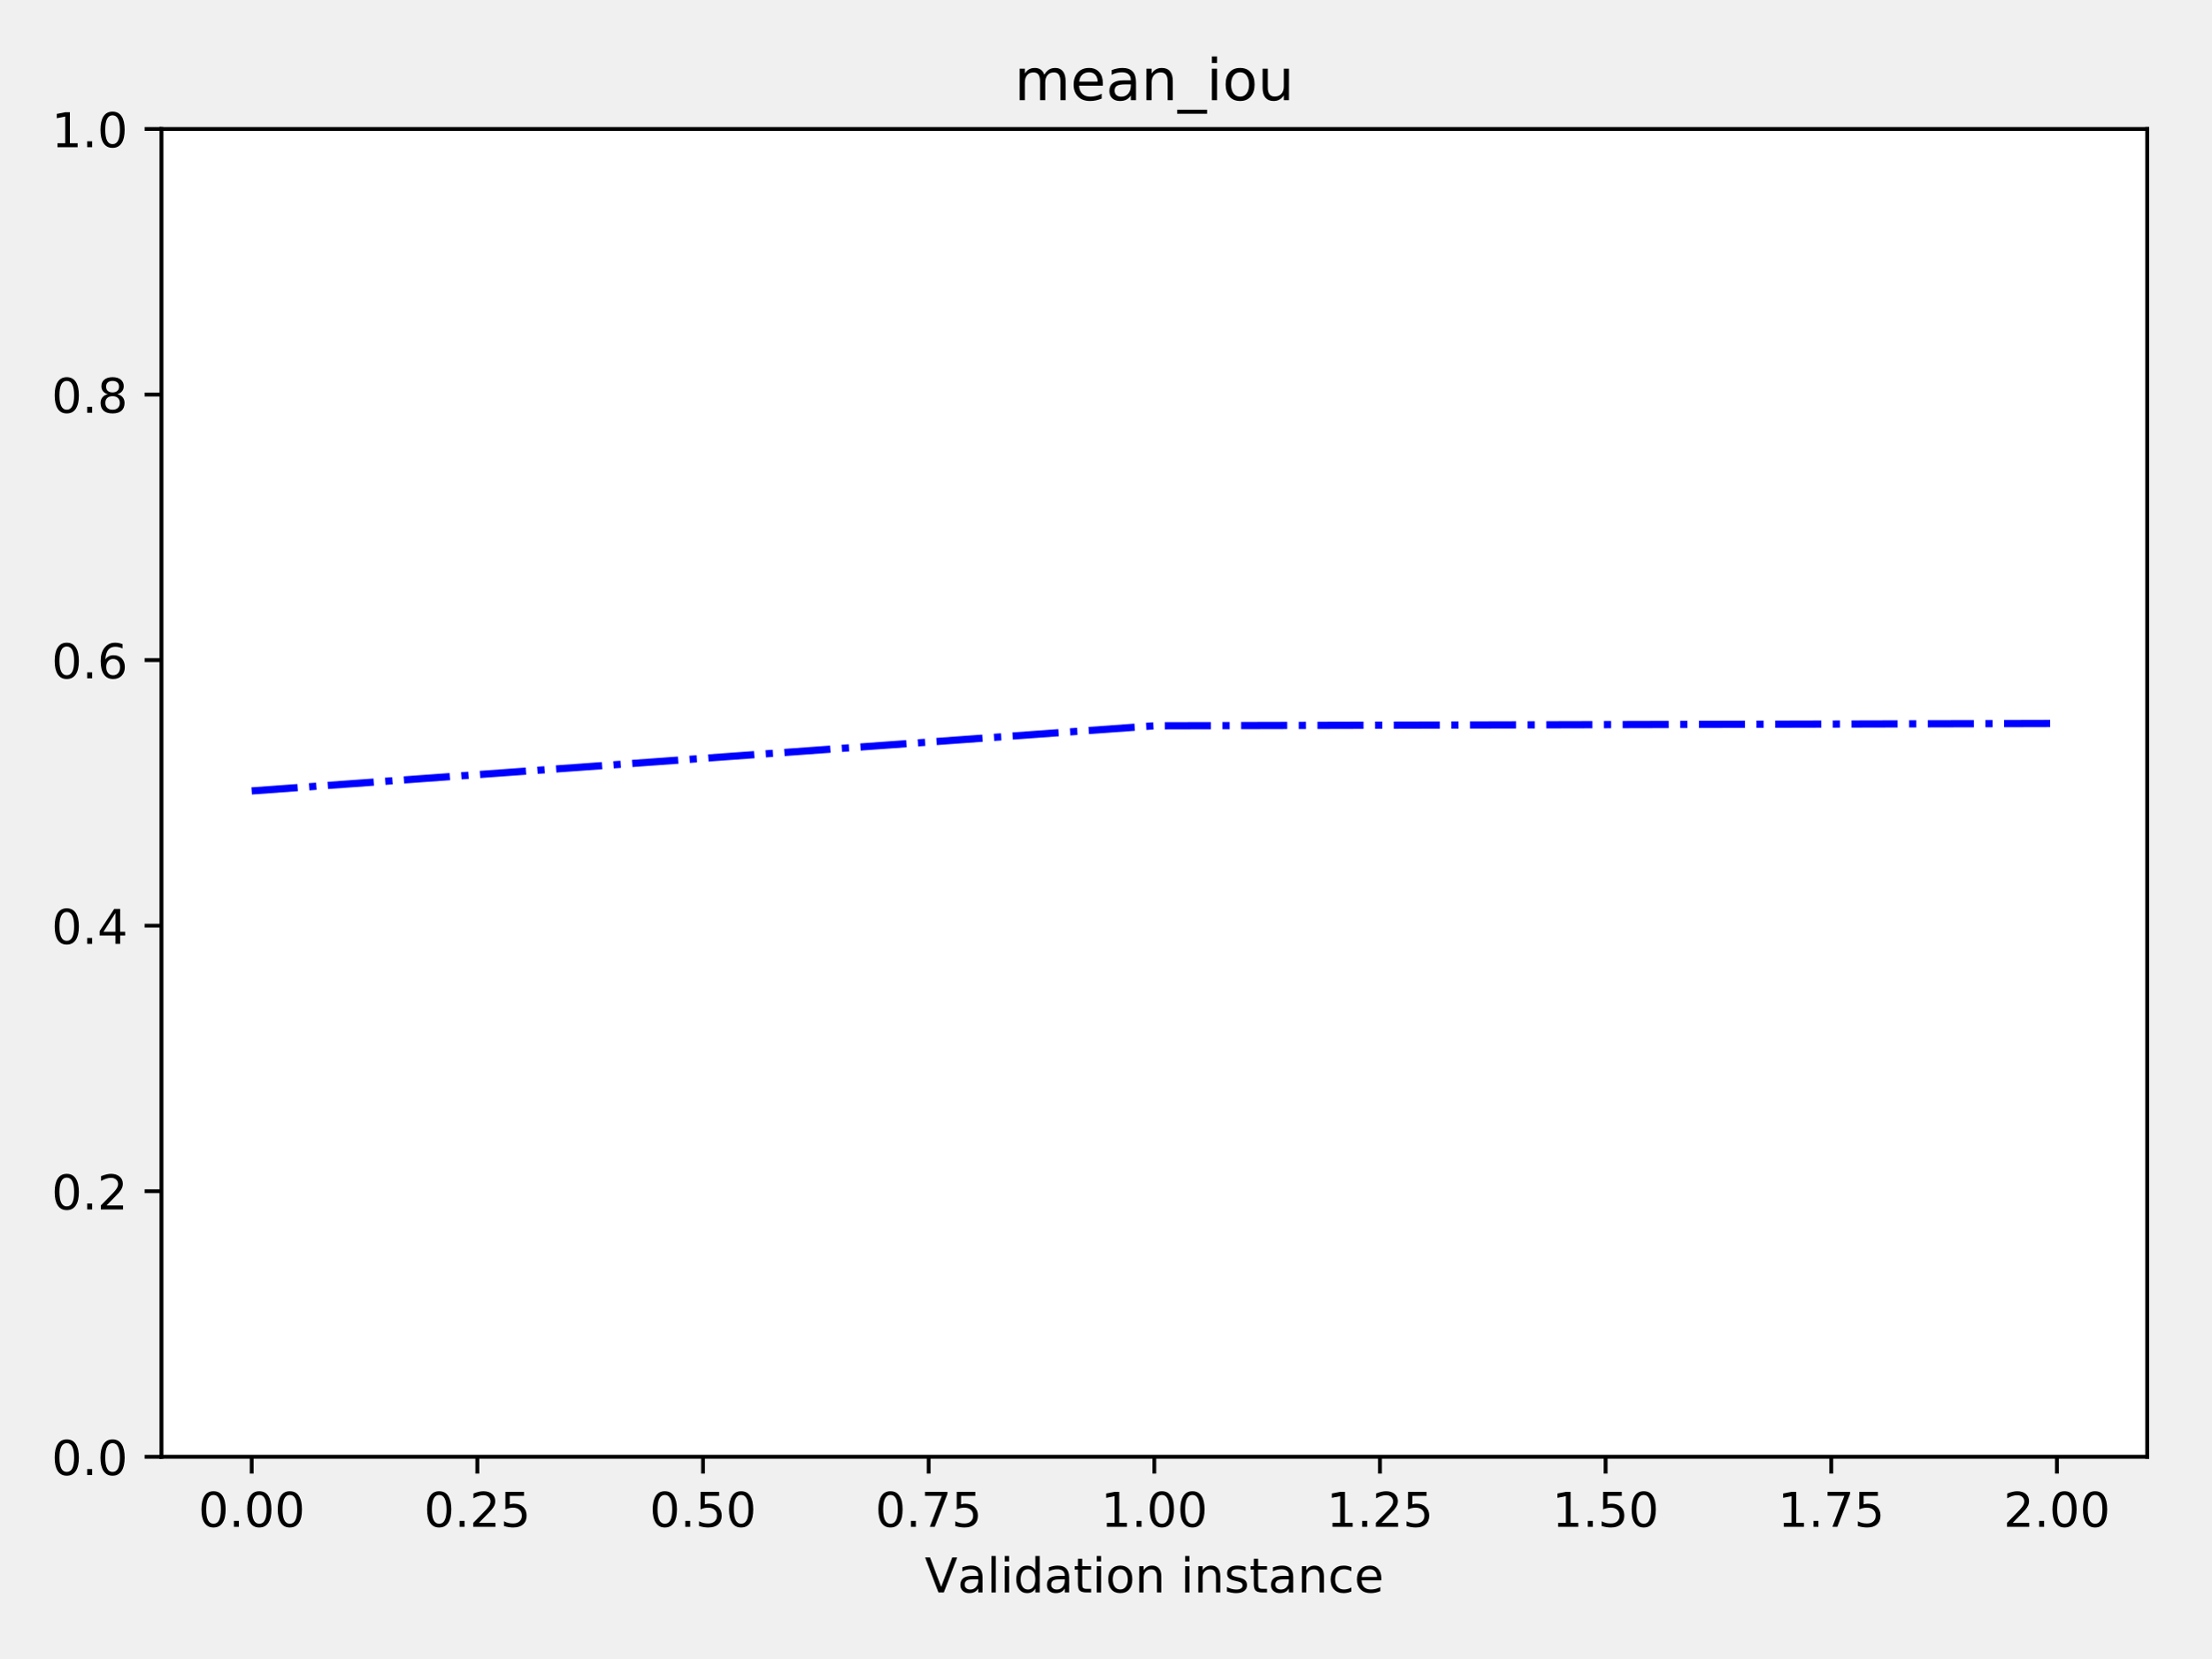
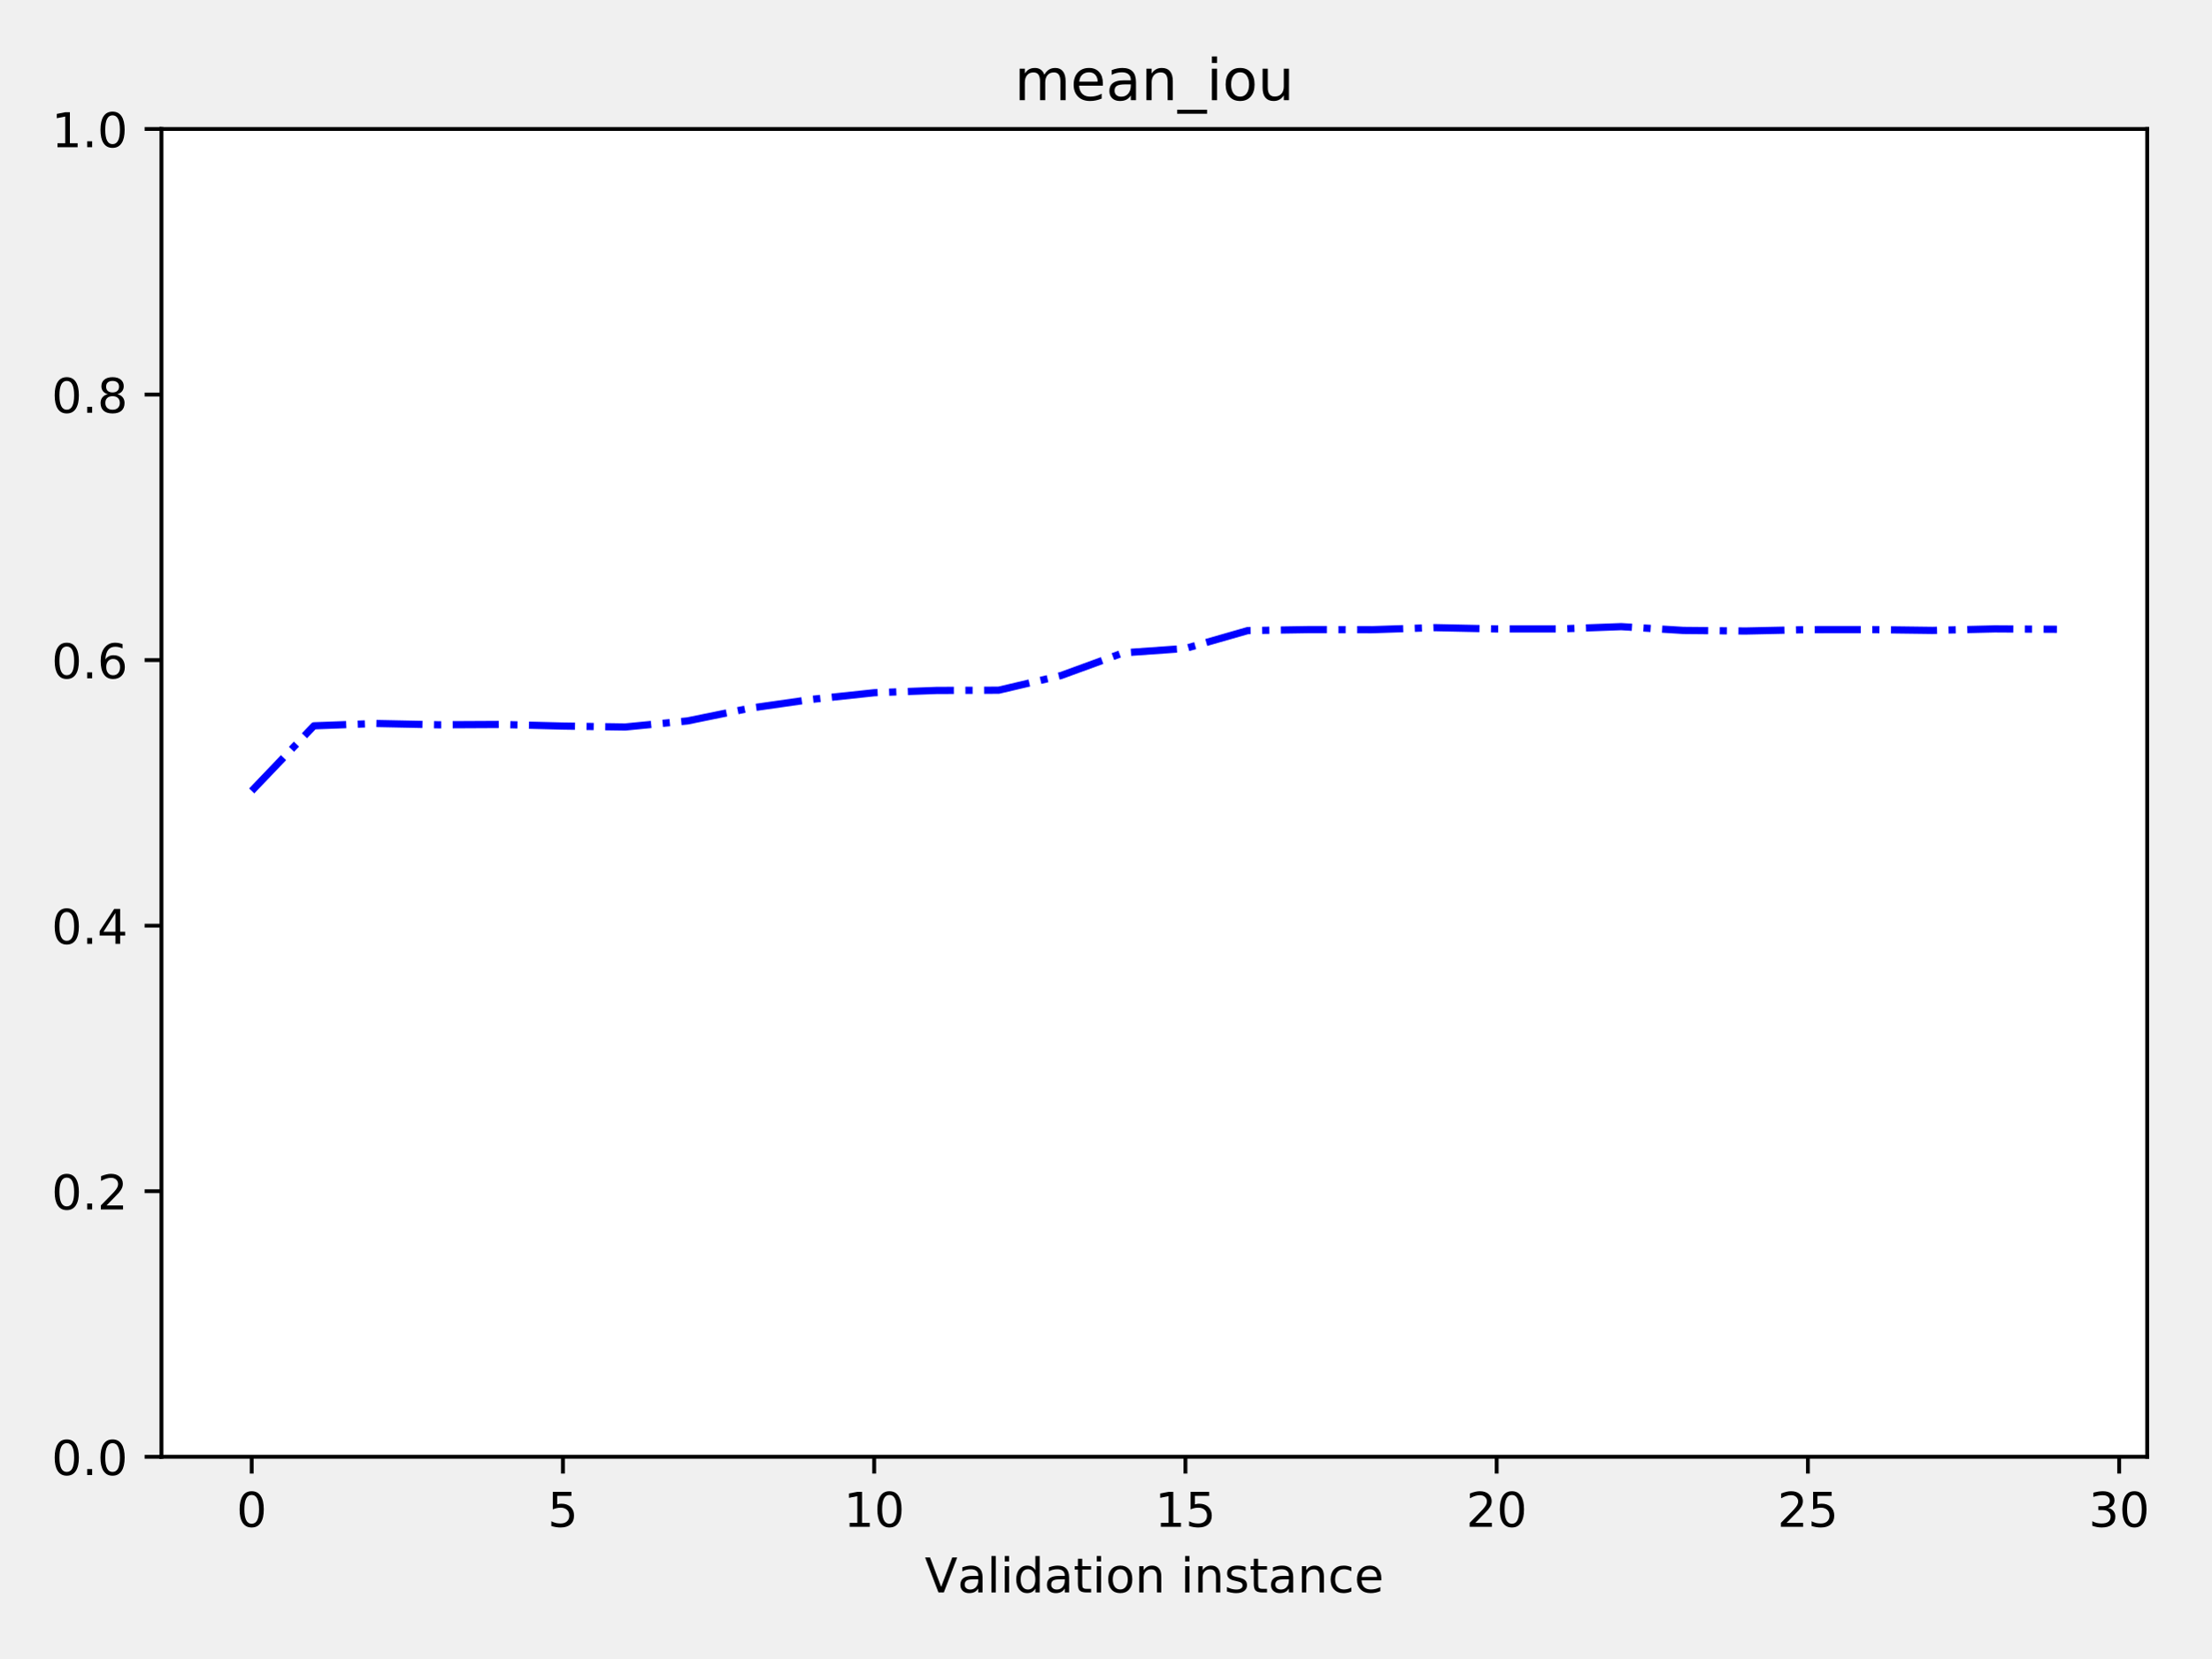
<svg xmlns="http://www.w3.org/2000/svg" xmlns:xlink="http://www.w3.org/1999/xlink" height="345.6pt" version="1.1" viewBox="0 0 460.8 345.6" width="460.8pt">
  <defs>
    <style type="text/css">
*{stroke-linecap:butt;stroke-linejoin:round;}
  </style>
  </defs>
  <g id="figure_1">
    <g id="axes_1">
      <g id="patch_1">
        <path d="M 33.64 303.64  L 447.48 303.64  L 447.48 26.88  L 33.64 26.88  z " style="fill:#ffffff;" />
      </g>
      <g id="matplotlib.axis_1">
        <g id="xtick_1">
          <g id="line2d_1">
            <defs>
-               <path d="M 0 0  L 0 3.5  " id="m227dcd8985" style="stroke:#000000;stroke-width:0.8;" />
-             </defs>
-             <g>
-               <use style="stroke:#000000;stroke-width:0.8;" x="52.451" xlink:href="#m227dcd8985" y="303.64" />
+               <path d="M 0 0  L 0 3.5  " id="m4e9971d760" style="stroke:#000000;stroke-width:0.8;" />
+             </defs>
+             <g>
+               <use style="stroke:#000000;stroke-width:0.8;" x="52.451" xlink:href="#m4e9971d760" y="303.64" />
            </g>
          </g>
          <g id="text_1">
            <defs>
              <path d="M 31.781 66.406  Q 24.172 66.406 20.328 58.906  Q 16.5 51.422 16.5 36.375  Q 16.5 21.391 20.328 13.891  Q 24.172 6.391 31.781 6.391  Q 39.453 6.391 43.281 13.891  Q 47.125 21.391 47.125 36.375  Q 47.125 51.422 43.281 58.906  Q 39.453 66.406 31.781 66.406  z M 31.781 74.219  Q 44.047 74.219 50.516 64.516  Q 56.984 54.828 56.984 36.375  Q 56.984 17.969 50.516 8.266  Q 44.047 -1.422 31.781 -1.422  Q 19.531 -1.422 13.062 8.266  Q 6.594 17.969 6.594 36.375  Q 6.594 54.828 13.062 64.516  Q 19.531 74.219 31.781 74.219  z " id="DejaVuSans-30" />
-               <path d="M 10.688 12.406  L 21 12.406  L 21 0  L 10.688 0  z " id="DejaVuSans-2e" />
-             </defs>
-             <g transform="translate(41.3181 318.2384)scale(0.1 -0.1)">
-               <use xlink:href="#DejaVuSans-30" />
-               <use x="63.623" xlink:href="#DejaVuSans-2e" />
-               <use x="95.41" xlink:href="#DejaVuSans-30" />
-               <use x="159.033" xlink:href="#DejaVuSans-30" />
+             </defs>
+             <g transform="translate(49.26966 318.2384)scale(0.1 -0.1)">
+               <use xlink:href="#DejaVuSans-30" />
            </g>
          </g>
        </g>
        <g id="xtick_2">
          <g id="line2d_2">
            <g>
-               <use style="stroke:#000000;stroke-width:0.8;" x="99.478" xlink:href="#m227dcd8985" y="303.64" />
+               <use style="stroke:#000000;stroke-width:0.8;" x="117.316" xlink:href="#m4e9971d760" y="303.64" />
            </g>
          </g>
          <g id="text_2">
            <defs>
-               <path d="M 19.188 8.297  L 53.609 8.297  L 53.609 0  L 7.328 0  L 7.328 8.297  Q 12.938 14.109 22.625 23.891  Q 32.328 33.688 34.812 36.531  Q 39.547 41.844 41.422 45.531  Q 43.312 49.219 43.312 52.781  Q 43.312 58.594 39.234 62.25  Q 35.156 65.922 28.609 65.922  Q 23.969 65.922 18.812 64.312  Q 13.672 62.703 7.812 59.422  L 7.812 69.391  Q 13.766 71.781 18.938 73  Q 24.125 74.219 28.422 74.219  Q 39.75 74.219 46.484 68.547  Q 53.219 62.891 53.219 53.422  Q 53.219 48.922 51.531 44.891  Q 49.859 40.875 45.406 35.406  Q 44.188 33.984 37.641 27.219  Q 31.109 20.453 19.188 8.297  z " id="DejaVuSans-32" />
              <path d="M 10.797 72.906  L 49.516 72.906  L 49.516 64.594  L 19.828 64.594  L 19.828 46.734  Q 21.969 47.469 24.109 47.828  Q 26.266 48.188 28.422 48.188  Q 40.625 48.188 47.75 41.5  Q 54.891 34.812 54.891 23.391  Q 54.891 11.625 47.562 5.094  Q 40.234 -1.422 26.906 -1.422  Q 22.312 -1.422 17.547 -0.641  Q 12.797 0.141 7.719 1.703  L 7.719 11.625  Q 12.109 9.234 16.797 8.062  Q 21.484 6.891 26.703 6.891  Q 35.156 6.891 40.078 11.328  Q 45.016 15.766 45.016 23.391  Q 45.016 31 40.078 35.438  Q 35.156 39.891 26.703 39.891  Q 22.75 39.891 18.812 39.016  Q 14.891 38.141 10.797 36.281  z " id="DejaVuSans-35" />
            </defs>
-             <g transform="translate(88.34537 318.2384)scale(0.1 -0.1)">
-               <use xlink:href="#DejaVuSans-30" />
-               <use x="63.623" xlink:href="#DejaVuSans-2e" />
-               <use x="95.41" xlink:href="#DejaVuSans-32" />
-               <use x="159.033" xlink:href="#DejaVuSans-35" />
+             <g transform="translate(114.1349 318.2384)scale(0.1 -0.1)">
+               <use xlink:href="#DejaVuSans-35" />
            </g>
          </g>
        </g>
        <g id="xtick_3">
          <g id="line2d_3">
            <g>
-               <use style="stroke:#000000;stroke-width:0.8;" x="146.505" xlink:href="#m227dcd8985" y="303.64" />
+               <use style="stroke:#000000;stroke-width:0.8;" x="182.181" xlink:href="#m4e9971d760" y="303.64" />
            </g>
          </g>
          <g id="text_3">
-             <g transform="translate(135.3726 318.2384)scale(0.1 -0.1)">
-               <use xlink:href="#DejaVuSans-30" />
-               <use x="63.623" xlink:href="#DejaVuSans-2e" />
-               <use x="95.41" xlink:href="#DejaVuSans-35" />
-               <use x="159.033" xlink:href="#DejaVuSans-30" />
+             <defs>
+               <path d="M 12.406 8.297  L 28.516 8.297  L 28.516 63.922  L 10.984 60.406  L 10.984 69.391  L 28.422 72.906  L 38.281 72.906  L 38.281 8.297  L 54.391 8.297  L 54.391 0  L 12.406 0  z " id="DejaVuSans-31" />
+             </defs>
+             <g transform="translate(175.8188 318.2384)scale(0.1 -0.1)">
+               <use xlink:href="#DejaVuSans-31" />
+               <use x="63.623" xlink:href="#DejaVuSans-30" />
            </g>
          </g>
        </g>
        <g id="xtick_4">
          <g id="line2d_4">
            <g>
-               <use style="stroke:#000000;stroke-width:0.8;" x="193.533" xlink:href="#m227dcd8985" y="303.64" />
+               <use style="stroke:#000000;stroke-width:0.8;" x="247.047" xlink:href="#m4e9971d760" y="303.64" />
            </g>
          </g>
          <g id="text_4">
-             <defs>
-               <path d="M 8.203 72.906  L 55.078 72.906  L 55.078 68.703  L 28.609 0  L 18.312 0  L 43.219 64.594  L 8.203 64.594  z " id="DejaVuSans-37" />
-             </defs>
-             <g transform="translate(182.3999 318.2384)scale(0.1 -0.1)">
-               <use xlink:href="#DejaVuSans-30" />
-               <use x="63.623" xlink:href="#DejaVuSans-2e" />
-               <use x="95.41" xlink:href="#DejaVuSans-37" />
-               <use x="159.033" xlink:href="#DejaVuSans-35" />
+             <g transform="translate(240.684 318.2384)scale(0.1 -0.1)">
+               <use xlink:href="#DejaVuSans-31" />
+               <use x="63.623" xlink:href="#DejaVuSans-35" />
            </g>
          </g>
        </g>
        <g id="xtick_5">
          <g id="line2d_5">
            <g>
-               <use style="stroke:#000000;stroke-width:0.8;" x="240.56" xlink:href="#m227dcd8985" y="303.64" />
+               <use style="stroke:#000000;stroke-width:0.8;" x="311.912" xlink:href="#m4e9971d760" y="303.64" />
            </g>
          </g>
          <g id="text_5">
            <defs>
-               <path d="M 12.406 8.297  L 28.516 8.297  L 28.516 63.922  L 10.984 60.406  L 10.984 69.391  L 28.422 72.906  L 38.281 72.906  L 38.281 8.297  L 54.391 8.297  L 54.391 0  L 12.406 0  z " id="DejaVuSans-31" />
-             </defs>
-             <g transform="translate(229.4272 318.2384)scale(0.1 -0.1)">
-               <use xlink:href="#DejaVuSans-31" />
-               <use x="63.623" xlink:href="#DejaVuSans-2e" />
-               <use x="95.41" xlink:href="#DejaVuSans-30" />
-               <use x="159.033" xlink:href="#DejaVuSans-30" />
+               <path d="M 19.188 8.297  L 53.609 8.297  L 53.609 0  L 7.328 0  L 7.328 8.297  Q 12.938 14.109 22.625 23.891  Q 32.328 33.688 34.812 36.531  Q 39.547 41.844 41.422 45.531  Q 43.312 49.219 43.312 52.781  Q 43.312 58.594 39.234 62.25  Q 35.156 65.922 28.609 65.922  Q 23.969 65.922 18.812 64.312  Q 13.672 62.703 7.812 59.422  L 7.812 69.391  Q 13.766 71.781 18.938 73  Q 24.125 74.219 28.422 74.219  Q 39.75 74.219 46.484 68.547  Q 53.219 62.891 53.219 53.422  Q 53.219 48.922 51.531 44.891  Q 49.859 40.875 45.406 35.406  Q 44.188 33.984 37.641 27.219  Q 31.109 20.453 19.188 8.297  z " id="DejaVuSans-32" />
+             </defs>
+             <g transform="translate(305.5492 318.2384)scale(0.1 -0.1)">
+               <use xlink:href="#DejaVuSans-32" />
+               <use x="63.623" xlink:href="#DejaVuSans-30" />
            </g>
          </g>
        </g>
        <g id="xtick_6">
          <g id="line2d_6">
            <g>
-               <use style="stroke:#000000;stroke-width:0.8;" x="287.587" xlink:href="#m227dcd8985" y="303.64" />
+               <use style="stroke:#000000;stroke-width:0.8;" x="376.777" xlink:href="#m4e9971d760" y="303.64" />
            </g>
          </g>
          <g id="text_6">
-             <g transform="translate(276.4545 318.2384)scale(0.1 -0.1)">
-               <use xlink:href="#DejaVuSans-31" />
-               <use x="63.623" xlink:href="#DejaVuSans-2e" />
-               <use x="95.41" xlink:href="#DejaVuSans-32" />
-               <use x="159.033" xlink:href="#DejaVuSans-35" />
+             <g transform="translate(370.4144 318.2384)scale(0.1 -0.1)">
+               <use xlink:href="#DejaVuSans-32" />
+               <use x="63.623" xlink:href="#DejaVuSans-35" />
            </g>
          </g>
        </g>
        <g id="xtick_7">
          <g id="line2d_7">
            <g>
-               <use style="stroke:#000000;stroke-width:0.8;" x="334.615" xlink:href="#m227dcd8985" y="303.64" />
+               <use style="stroke:#000000;stroke-width:0.8;" x="441.642" xlink:href="#m4e9971d760" y="303.64" />
            </g>
          </g>
          <g id="text_7">
-             <g transform="translate(323.4817 318.2384)scale(0.1 -0.1)">
-               <use xlink:href="#DejaVuSans-31" />
-               <use x="63.623" xlink:href="#DejaVuSans-2e" />
-               <use x="95.41" xlink:href="#DejaVuSans-35" />
-               <use x="159.033" xlink:href="#DejaVuSans-30" />
-             </g>
-           </g>
-         </g>
-         <g id="xtick_8">
-           <g id="line2d_8">
-             <g>
-               <use style="stroke:#000000;stroke-width:0.8;" x="381.642" xlink:href="#m227dcd8985" y="303.64" />
-             </g>
-           </g>
-           <g id="text_8">
-             <g transform="translate(370.509 318.2384)scale(0.1 -0.1)">
-               <use xlink:href="#DejaVuSans-31" />
-               <use x="63.623" xlink:href="#DejaVuSans-2e" />
-               <use x="95.41" xlink:href="#DejaVuSans-37" />
-               <use x="159.033" xlink:href="#DejaVuSans-35" />
-             </g>
-           </g>
-         </g>
-         <g id="xtick_9">
-           <g id="line2d_9">
-             <g>
-               <use style="stroke:#000000;stroke-width:0.8;" x="428.669" xlink:href="#m227dcd8985" y="303.64" />
-             </g>
-           </g>
-           <g id="text_9">
-             <g transform="translate(417.5363 318.2384)scale(0.1 -0.1)">
-               <use xlink:href="#DejaVuSans-32" />
-               <use x="63.623" xlink:href="#DejaVuSans-2e" />
-               <use x="95.41" xlink:href="#DejaVuSans-30" />
-               <use x="159.033" xlink:href="#DejaVuSans-30" />
-             </g>
-           </g>
-         </g>
-         <g id="text_10">
+             <defs>
+               <path d="M 40.578 39.312  Q 47.656 37.797 51.625 33  Q 55.609 28.219 55.609 21.188  Q 55.609 10.406 48.188 4.484  Q 40.766 -1.422 27.094 -1.422  Q 22.516 -1.422 17.656 -0.516  Q 12.797 0.391 7.625 2.203  L 7.625 11.719  Q 11.719 9.328 16.594 8.109  Q 21.484 6.891 26.812 6.891  Q 36.078 6.891 40.938 10.547  Q 45.797 14.203 45.797 21.188  Q 45.797 27.641 41.281 31.266  Q 36.766 34.906 28.719 34.906  L 20.219 34.906  L 20.219 43.016  L 29.109 43.016  Q 36.375 43.016 40.234 45.922  Q 44.094 48.828 44.094 54.297  Q 44.094 59.906 40.109 62.906  Q 36.141 65.922 28.719 65.922  Q 24.656 65.922 20.016 65.031  Q 15.375 64.156 9.812 62.312  L 9.812 71.094  Q 15.438 72.656 20.344 73.438  Q 25.25 74.219 29.594 74.219  Q 40.828 74.219 47.359 69.109  Q 53.906 64.016 53.906 55.328  Q 53.906 49.266 50.438 45.094  Q 46.969 40.922 40.578 39.312  z " id="DejaVuSans-33" />
+             </defs>
+             <g transform="translate(435.2796 318.2384)scale(0.1 -0.1)">
+               <use xlink:href="#DejaVuSans-33" />
+               <use x="63.623" xlink:href="#DejaVuSans-30" />
+             </g>
+           </g>
+         </g>
+         <g id="text_8">
          <defs>
            <path d="M 28.609 0  L 0.781 72.906  L 11.078 72.906  L 34.188 11.531  L 57.328 72.906  L 67.578 72.906  L 39.797 0  z " id="DejaVuSans-56" />
            <path d="M 34.281 27.484  Q 23.391 27.484 19.188 25  Q 14.984 22.516 14.984 16.5  Q 14.984 11.719 18.141 8.906  Q 21.297 6.109 26.703 6.109  Q 34.188 6.109 38.703 11.406  Q 43.219 16.703 43.219 25.484  L 43.219 27.484  z M 52.203 31.203  L 52.203 0  L 43.219 0  L 43.219 8.297  Q 40.141 3.328 35.547 0.953  Q 30.953 -1.422 24.312 -1.422  Q 15.922 -1.422 10.953 3.297  Q 6 8.016 6 15.922  Q 6 25.141 12.172 29.828  Q 18.359 34.516 30.609 34.516  L 43.219 34.516  L 43.219 35.406  Q 43.219 41.609 39.141 45  Q 35.062 48.391 27.688 48.391  Q 23 48.391 18.547 47.266  Q 14.109 46.141 10.016 43.891  L 10.016 52.203  Q 14.938 54.109 19.578 55.047  Q 24.219 56 28.609 56  Q 40.484 56 46.344 49.844  Q 52.203 43.703 52.203 31.203  z " id="DejaVuSans-61" />
            <path d="M 9.422 75.984  L 18.406 75.984  L 18.406 0  L 9.422 0  z " id="DejaVuSans-6c" />
            <path d="M 9.422 54.688  L 18.406 54.688  L 18.406 0  L 9.422 0  z M 9.422 75.984  L 18.406 75.984  L 18.406 64.594  L 9.422 64.594  z " id="DejaVuSans-69" />
            <path d="M 45.406 46.391  L 45.406 75.984  L 54.391 75.984  L 54.391 0  L 45.406 0  L 45.406 8.203  Q 42.578 3.328 38.25 0.953  Q 33.938 -1.422 27.875 -1.422  Q 17.969 -1.422 11.734 6.484  Q 5.516 14.406 5.516 27.297  Q 5.516 40.188 11.734 48.094  Q 17.969 56 27.875 56  Q 33.938 56 38.25 53.625  Q 42.578 51.266 45.406 46.391  z M 14.797 27.297  Q 14.797 17.391 18.875 11.75  Q 22.953 6.109 30.078 6.109  Q 37.203 6.109 41.297 11.75  Q 45.406 17.391 45.406 27.297  Q 45.406 37.203 41.297 42.844  Q 37.203 48.484 30.078 48.484  Q 22.953 48.484 18.875 42.844  Q 14.797 37.203 14.797 27.297  z " id="DejaVuSans-64" />
            <path d="M 18.312 70.219  L 18.312 54.688  L 36.812 54.688  L 36.812 47.703  L 18.312 47.703  L 18.312 18.016  Q 18.312 11.328 20.141 9.422  Q 21.969 7.516 27.594 7.516  L 36.812 7.516  L 36.812 0  L 27.594 0  Q 17.188 0 13.234 3.875  Q 9.281 7.766 9.281 18.016  L 9.281 47.703  L 2.688 47.703  L 2.688 54.688  L 9.281 54.688  L 9.281 70.219  z " id="DejaVuSans-74" />
            <path d="M 30.609 48.391  Q 23.391 48.391 19.188 42.75  Q 14.984 37.109 14.984 27.297  Q 14.984 17.484 19.156 11.844  Q 23.344 6.203 30.609 6.203  Q 37.797 6.203 41.984 11.859  Q 46.188 17.531 46.188 27.297  Q 46.188 37.016 41.984 42.703  Q 37.797 48.391 30.609 48.391  z M 30.609 56  Q 42.328 56 49.016 48.375  Q 55.719 40.766 55.719 27.297  Q 55.719 13.875 49.016 6.219  Q 42.328 -1.422 30.609 -1.422  Q 18.844 -1.422 12.172 6.219  Q 5.516 13.875 5.516 27.297  Q 5.516 40.766 12.172 48.375  Q 18.844 56 30.609 56  z " id="DejaVuSans-6f" />
            <path d="M 54.891 33.016  L 54.891 0  L 45.906 0  L 45.906 32.719  Q 45.906 40.484 42.875 44.328  Q 39.844 48.188 33.797 48.188  Q 26.516 48.188 22.312 43.547  Q 18.109 38.922 18.109 30.906  L 18.109 0  L 9.078 0  L 9.078 54.688  L 18.109 54.688  L 18.109 46.188  Q 21.344 51.125 25.703 53.562  Q 30.078 56 35.797 56  Q 45.219 56 50.047 50.172  Q 54.891 44.344 54.891 33.016  z " id="DejaVuSans-6e" />
            <path id="DejaVuSans-20" />
            <path d="M 44.281 53.078  L 44.281 44.578  Q 40.484 46.531 36.375 47.5  Q 32.281 48.484 27.875 48.484  Q 21.188 48.484 17.844 46.438  Q 14.5 44.391 14.5 40.281  Q 14.5 37.156 16.891 35.375  Q 19.281 33.594 26.516 31.984  L 29.594 31.297  Q 39.156 29.25 43.188 25.516  Q 47.219 21.781 47.219 15.094  Q 47.219 7.469 41.188 3.016  Q 35.156 -1.422 24.609 -1.422  Q 20.219 -1.422 15.453 -0.562  Q 10.688 0.297 5.422 2  L 5.422 11.281  Q 10.406 8.688 15.234 7.391  Q 20.062 6.109 24.812 6.109  Q 31.156 6.109 34.562 8.281  Q 37.984 10.453 37.984 14.406  Q 37.984 18.062 35.516 20.016  Q 33.062 21.969 24.703 23.781  L 21.578 24.516  Q 13.234 26.266 9.516 29.906  Q 5.812 33.547 5.812 39.891  Q 5.812 47.609 11.281 51.797  Q 16.75 56 26.812 56  Q 31.781 56 36.172 55.266  Q 40.578 54.547 44.281 53.078  z " id="DejaVuSans-73" />
            <path d="M 48.781 52.594  L 48.781 44.188  Q 44.969 46.297 41.141 47.344  Q 37.312 48.391 33.406 48.391  Q 24.656 48.391 19.812 42.844  Q 14.984 37.312 14.984 27.297  Q 14.984 17.281 19.812 11.734  Q 24.656 6.203 33.406 6.203  Q 37.312 6.203 41.141 7.25  Q 44.969 8.297 48.781 10.406  L 48.781 2.094  Q 45.016 0.344 40.984 -0.531  Q 36.969 -1.422 32.422 -1.422  Q 20.062 -1.422 12.781 6.344  Q 5.516 14.109 5.516 27.297  Q 5.516 40.672 12.859 48.328  Q 20.219 56 33.016 56  Q 37.156 56 41.109 55.141  Q 45.062 54.297 48.781 52.594  z " id="DejaVuSans-63" />
            <path d="M 56.203 29.594  L 56.203 25.203  L 14.891 25.203  Q 15.484 15.922 20.484 11.062  Q 25.484 6.203 34.422 6.203  Q 39.594 6.203 44.453 7.469  Q 49.312 8.734 54.109 11.281  L 54.109 2.781  Q 49.266 0.734 44.188 -0.344  Q 39.109 -1.422 33.891 -1.422  Q 20.797 -1.422 13.156 6.188  Q 5.516 13.812 5.516 26.812  Q 5.516 40.234 12.766 48.109  Q 20.016 56 32.328 56  Q 43.359 56 49.781 48.891  Q 56.203 41.797 56.203 29.594  z M 47.219 32.234  Q 47.125 39.594 43.094 43.984  Q 39.062 48.391 32.422 48.391  Q 24.906 48.391 20.391 44.141  Q 15.875 39.891 15.188 32.172  z " id="DejaVuSans-65" />
          </defs>
          <g transform="translate(192.717 331.9166)scale(0.1 -0.1)">
            <use xlink:href="#DejaVuSans-56" />
            <use x="68.299" xlink:href="#DejaVuSans-61" />
            <use x="129.578" xlink:href="#DejaVuSans-6c" />
            <use x="157.361" xlink:href="#DejaVuSans-69" />
            <use x="185.145" xlink:href="#DejaVuSans-64" />
            <use x="248.621" xlink:href="#DejaVuSans-61" />
            <use x="309.9" xlink:href="#DejaVuSans-74" />
            <use x="349.109" xlink:href="#DejaVuSans-69" />
            <use x="376.893" xlink:href="#DejaVuSans-6f" />
            <use x="438.074" xlink:href="#DejaVuSans-6e" />
            <use x="501.453" xlink:href="#DejaVuSans-20" />
            <use x="533.24" xlink:href="#DejaVuSans-69" />
            <use x="561.023" xlink:href="#DejaVuSans-6e" />
            <use x="624.402" xlink:href="#DejaVuSans-73" />
            <use x="676.502" xlink:href="#DejaVuSans-74" />
            <use x="715.711" xlink:href="#DejaVuSans-61" />
            <use x="776.99" xlink:href="#DejaVuSans-6e" />
            <use x="840.369" xlink:href="#DejaVuSans-63" />
            <use x="895.35" xlink:href="#DejaVuSans-65" />
          </g>
        </g>
      </g>
      <g id="matplotlib.axis_2">
        <g id="ytick_1">
+           <g id="line2d_8">
+             <defs>
+               <path d="M 0 0  L -3.5 0  " id="m48f8d063b4" style="stroke:#000000;stroke-width:0.8;" />
+             </defs>
+             <g>
+               <use style="stroke:#000000;stroke-width:0.8;" x="33.64" xlink:href="#m48f8d063b4" y="303.64" />
+             </g>
+           </g>
+           <g id="text_9">
+             <defs>
+               <path d="M 10.688 12.406  L 21 12.406  L 21 0  L 10.688 0  z " id="DejaVuSans-2e" />
+             </defs>
+             <g transform="translate(10.73687 307.4392)scale(0.1 -0.1)">
+               <use xlink:href="#DejaVuSans-30" />
+               <use x="63.623" xlink:href="#DejaVuSans-2e" />
+               <use x="95.41" xlink:href="#DejaVuSans-30" />
+             </g>
+           </g>
+         </g>
+         <g id="ytick_2">
+           <g id="line2d_9">
+             <g>
+               <use style="stroke:#000000;stroke-width:0.8;" x="33.64" xlink:href="#m48f8d063b4" y="248.288" />
+             </g>
+           </g>
+           <g id="text_10">
+             <g transform="translate(10.73687 252.0872)scale(0.1 -0.1)">
+               <use xlink:href="#DejaVuSans-30" />
+               <use x="63.623" xlink:href="#DejaVuSans-2e" />
+               <use x="95.41" xlink:href="#DejaVuSans-32" />
+             </g>
+           </g>
+         </g>
+         <g id="ytick_3">
          <g id="line2d_10">
-             <defs>
-               <path d="M 0 0  L -3.5 0  " id="m95f79e4bca" style="stroke:#000000;stroke-width:0.8;" />
-             </defs>
-             <g>
-               <use style="stroke:#000000;stroke-width:0.8;" x="33.64" xlink:href="#m95f79e4bca" y="303.64" />
+             <g>
+               <use style="stroke:#000000;stroke-width:0.8;" x="33.64" xlink:href="#m48f8d063b4" y="192.936" />
            </g>
          </g>
          <g id="text_11">
-             <g transform="translate(10.73687 307.4392)scale(0.1 -0.1)">
-               <use xlink:href="#DejaVuSans-30" />
-               <use x="63.623" xlink:href="#DejaVuSans-2e" />
-               <use x="95.41" xlink:href="#DejaVuSans-30" />
-             </g>
-           </g>
-         </g>
-         <g id="ytick_2">
+             <defs>
+               <path d="M 37.797 64.312  L 12.891 25.391  L 37.797 25.391  z M 35.203 72.906  L 47.609 72.906  L 47.609 25.391  L 58.016 25.391  L 58.016 17.188  L 47.609 17.188  L 47.609 0  L 37.797 0  L 37.797 17.188  L 4.891 17.188  L 4.891 26.703  z " id="DejaVuSans-34" />
+             </defs>
+             <g transform="translate(10.73687 196.7352)scale(0.1 -0.1)">
+               <use xlink:href="#DejaVuSans-30" />
+               <use x="63.623" xlink:href="#DejaVuSans-2e" />
+               <use x="95.41" xlink:href="#DejaVuSans-34" />
+             </g>
+           </g>
+         </g>
+         <g id="ytick_4">
          <g id="line2d_11">
            <g>
-               <use style="stroke:#000000;stroke-width:0.8;" x="33.64" xlink:href="#m95f79e4bca" y="248.288" />
+               <use style="stroke:#000000;stroke-width:0.8;" x="33.64" xlink:href="#m48f8d063b4" y="137.584" />
            </g>
          </g>
          <g id="text_12">
-             <g transform="translate(10.73687 252.0872)scale(0.1 -0.1)">
-               <use xlink:href="#DejaVuSans-30" />
-               <use x="63.623" xlink:href="#DejaVuSans-2e" />
-               <use x="95.41" xlink:href="#DejaVuSans-32" />
-             </g>
-           </g>
-         </g>
-         <g id="ytick_3">
+             <defs>
+               <path d="M 33.016 40.375  Q 26.375 40.375 22.484 35.828  Q 18.609 31.297 18.609 23.391  Q 18.609 15.531 22.484 10.953  Q 26.375 6.391 33.016 6.391  Q 39.656 6.391 43.531 10.953  Q 47.406 15.531 47.406 23.391  Q 47.406 31.297 43.531 35.828  Q 39.656 40.375 33.016 40.375  z M 52.594 71.297  L 52.594 62.312  Q 48.875 64.062 45.094 64.984  Q 41.312 65.922 37.594 65.922  Q 27.828 65.922 22.672 59.328  Q 17.531 52.734 16.797 39.406  Q 19.672 43.656 24.016 45.922  Q 28.375 48.188 33.594 48.188  Q 44.578 48.188 50.953 41.516  Q 57.328 34.859 57.328 23.391  Q 57.328 12.156 50.688 5.359  Q 44.047 -1.422 33.016 -1.422  Q 20.359 -1.422 13.672 8.266  Q 6.984 17.969 6.984 36.375  Q 6.984 53.656 15.188 63.938  Q 23.391 74.219 37.203 74.219  Q 40.922 74.219 44.703 73.484  Q 48.484 72.75 52.594 71.297  z " id="DejaVuSans-36" />
+             </defs>
+             <g transform="translate(10.73687 141.3832)scale(0.1 -0.1)">
+               <use xlink:href="#DejaVuSans-30" />
+               <use x="63.623" xlink:href="#DejaVuSans-2e" />
+               <use x="95.41" xlink:href="#DejaVuSans-36" />
+             </g>
+           </g>
+         </g>
+         <g id="ytick_5">
          <g id="line2d_12">
            <g>
-               <use style="stroke:#000000;stroke-width:0.8;" x="33.64" xlink:href="#m95f79e4bca" y="192.936" />
+               <use style="stroke:#000000;stroke-width:0.8;" x="33.64" xlink:href="#m48f8d063b4" y="82.232" />
            </g>
          </g>
          <g id="text_13">
            <defs>
-               <path d="M 37.797 64.312  L 12.891 25.391  L 37.797 25.391  z M 35.203 72.906  L 47.609 72.906  L 47.609 25.391  L 58.016 25.391  L 58.016 17.188  L 47.609 17.188  L 47.609 0  L 37.797 0  L 37.797 17.188  L 4.891 17.188  L 4.891 26.703  z " id="DejaVuSans-34" />
-             </defs>
-             <g transform="translate(10.73687 196.7352)scale(0.1 -0.1)">
-               <use xlink:href="#DejaVuSans-30" />
-               <use x="63.623" xlink:href="#DejaVuSans-2e" />
-               <use x="95.41" xlink:href="#DejaVuSans-34" />
-             </g>
-           </g>
-         </g>
-         <g id="ytick_4">
+               <path d="M 31.781 34.625  Q 24.75 34.625 20.719 30.859  Q 16.703 27.094 16.703 20.516  Q 16.703 13.922 20.719 10.156  Q 24.75 6.391 31.781 6.391  Q 38.812 6.391 42.859 10.172  Q 46.922 13.969 46.922 20.516  Q 46.922 27.094 42.891 30.859  Q 38.875 34.625 31.781 34.625  z M 21.922 38.812  Q 15.578 40.375 12.031 44.719  Q 8.5 49.078 8.5 55.328  Q 8.5 64.062 14.719 69.141  Q 20.953 74.219 31.781 74.219  Q 42.672 74.219 48.875 69.141  Q 55.078 64.062 55.078 55.328  Q 55.078 49.078 51.531 44.719  Q 48 40.375 41.703 38.812  Q 48.828 37.156 52.797 32.312  Q 56.781 27.484 56.781 20.516  Q 56.781 9.906 50.312 4.234  Q 43.844 -1.422 31.781 -1.422  Q 19.734 -1.422 13.25 4.234  Q 6.781 9.906 6.781 20.516  Q 6.781 27.484 10.781 32.312  Q 14.797 37.156 21.922 38.812  z M 18.312 54.391  Q 18.312 48.734 21.844 45.562  Q 25.391 42.391 31.781 42.391  Q 38.141 42.391 41.719 45.562  Q 45.312 48.734 45.312 54.391  Q 45.312 60.062 41.719 63.234  Q 38.141 66.406 31.781 66.406  Q 25.391 66.406 21.844 63.234  Q 18.312 60.062 18.312 54.391  z " id="DejaVuSans-38" />
+             </defs>
+             <g transform="translate(10.73687 86.03122)scale(0.1 -0.1)">
+               <use xlink:href="#DejaVuSans-30" />
+               <use x="63.623" xlink:href="#DejaVuSans-2e" />
+               <use x="95.41" xlink:href="#DejaVuSans-38" />
+             </g>
+           </g>
+         </g>
+         <g id="ytick_6">
          <g id="line2d_13">
            <g>
-               <use style="stroke:#000000;stroke-width:0.8;" x="33.64" xlink:href="#m95f79e4bca" y="137.584" />
+               <use style="stroke:#000000;stroke-width:0.8;" x="33.64" xlink:href="#m48f8d063b4" y="26.88" />
            </g>
          </g>
          <g id="text_14">
-             <defs>
-               <path d="M 33.016 40.375  Q 26.375 40.375 22.484 35.828  Q 18.609 31.297 18.609 23.391  Q 18.609 15.531 22.484 10.953  Q 26.375 6.391 33.016 6.391  Q 39.656 6.391 43.531 10.953  Q 47.406 15.531 47.406 23.391  Q 47.406 31.297 43.531 35.828  Q 39.656 40.375 33.016 40.375  z M 52.594 71.297  L 52.594 62.312  Q 48.875 64.062 45.094 64.984  Q 41.312 65.922 37.594 65.922  Q 27.828 65.922 22.672 59.328  Q 17.531 52.734 16.797 39.406  Q 19.672 43.656 24.016 45.922  Q 28.375 48.188 33.594 48.188  Q 44.578 48.188 50.953 41.516  Q 57.328 34.859 57.328 23.391  Q 57.328 12.156 50.688 5.359  Q 44.047 -1.422 33.016 -1.422  Q 20.359 -1.422 13.672 8.266  Q 6.984 17.969 6.984 36.375  Q 6.984 53.656 15.188 63.938  Q 23.391 74.219 37.203 74.219  Q 40.922 74.219 44.703 73.484  Q 48.484 72.75 52.594 71.297  z " id="DejaVuSans-36" />
-             </defs>
-             <g transform="translate(10.73687 141.3832)scale(0.1 -0.1)">
-               <use xlink:href="#DejaVuSans-30" />
-               <use x="63.623" xlink:href="#DejaVuSans-2e" />
-               <use x="95.41" xlink:href="#DejaVuSans-36" />
-             </g>
-           </g>
-         </g>
-         <g id="ytick_5">
-           <g id="line2d_14">
-             <g>
-               <use style="stroke:#000000;stroke-width:0.8;" x="33.64" xlink:href="#m95f79e4bca" y="82.232" />
-             </g>
-           </g>
-           <g id="text_15">
-             <defs>
-               <path d="M 31.781 34.625  Q 24.75 34.625 20.719 30.859  Q 16.703 27.094 16.703 20.516  Q 16.703 13.922 20.719 10.156  Q 24.75 6.391 31.781 6.391  Q 38.812 6.391 42.859 10.172  Q 46.922 13.969 46.922 20.516  Q 46.922 27.094 42.891 30.859  Q 38.875 34.625 31.781 34.625  z M 21.922 38.812  Q 15.578 40.375 12.031 44.719  Q 8.5 49.078 8.5 55.328  Q 8.5 64.062 14.719 69.141  Q 20.953 74.219 31.781 74.219  Q 42.672 74.219 48.875 69.141  Q 55.078 64.062 55.078 55.328  Q 55.078 49.078 51.531 44.719  Q 48 40.375 41.703 38.812  Q 48.828 37.156 52.797 32.312  Q 56.781 27.484 56.781 20.516  Q 56.781 9.906 50.312 4.234  Q 43.844 -1.422 31.781 -1.422  Q 19.734 -1.422 13.25 4.234  Q 6.781 9.906 6.781 20.516  Q 6.781 27.484 10.781 32.312  Q 14.797 37.156 21.922 38.812  z M 18.312 54.391  Q 18.312 48.734 21.844 45.562  Q 25.391 42.391 31.781 42.391  Q 38.141 42.391 41.719 45.562  Q 45.312 48.734 45.312 54.391  Q 45.312 60.062 41.719 63.234  Q 38.141 66.406 31.781 66.406  Q 25.391 66.406 21.844 63.234  Q 18.312 60.062 18.312 54.391  z " id="DejaVuSans-38" />
-             </defs>
-             <g transform="translate(10.73687 86.03122)scale(0.1 -0.1)">
-               <use xlink:href="#DejaVuSans-30" />
-               <use x="63.623" xlink:href="#DejaVuSans-2e" />
-               <use x="95.41" xlink:href="#DejaVuSans-38" />
-             </g>
-           </g>
-         </g>
-         <g id="ytick_6">
-           <g id="line2d_15">
-             <g>
-               <use style="stroke:#000000;stroke-width:0.8;" x="33.64" xlink:href="#m95f79e4bca" y="26.88" />
-             </g>
-           </g>
-           <g id="text_16">
            <g transform="translate(10.73687 30.67922)scale(0.1 -0.1)">
              <use xlink:href="#DejaVuSans-31" />
              <use x="63.623" xlink:href="#DejaVuSans-2e" />
              <use x="95.41" xlink:href="#DejaVuSans-30" />
            </g>
          </g>
        </g>
      </g>
-       <g id="line2d_16">
-         <path clip-path="url(#p90d4d4d246)" d="M 52.451 164.852  L 240.56 151.278  L 428.669 150.798  " style="fill:none;stroke:#0000ff;stroke-dasharray:9.6,2.4,1.5,2.4;stroke-dashoffset:0;stroke-width:1.5;" />
+       <g id="line2d_14">
+         <path clip-path="url(#p98b1d054a2)" d="M 52.451 164.852  L 65.424 151.278  L 78.397 150.798  L 91.37 151.067  L 104.343 150.998  L 117.316 151.332  L 130.289 151.526  L 143.262 150.263  L 156.235 147.617  L 169.208 145.763  L 182.181 144.386  L 195.154 143.908  L 208.127 143.856  L 221.1 140.809  L 234.073 136.069  L 247.047 135.158  L 260.02 131.433  L 272.993 131.22  L 285.966 131.243  L 298.939 130.812  L 311.912 131.089  L 324.885 131.089  L 337.858 130.604  L 350.831 131.398  L 363.804 131.521  L 376.777 131.232  L 389.75 131.219  L 402.723 131.392  L 415.696 131.078  L 428.669 131.159  " style="fill:none;stroke:#0000ff;stroke-dasharray:9.6,2.4,1.5,2.4;stroke-dashoffset:0;stroke-width:1.5;" />
      </g>
      <g id="patch_2">
        <path d="M 33.64 303.64  L 33.64 26.88  " style="fill:none;stroke:#000000;stroke-linecap:square;stroke-linejoin:miter;stroke-width:0.8;" />
      </g>
      <g id="patch_3">
        <path d="M 447.48 303.64  L 447.48 26.88  " style="fill:none;stroke:#000000;stroke-linecap:square;stroke-linejoin:miter;stroke-width:0.8;" />
      </g>
      <g id="patch_4">
        <path d="M 33.64 303.64  L 447.48 303.64  " style="fill:none;stroke:#000000;stroke-linecap:square;stroke-linejoin:miter;stroke-width:0.8;" />
      </g>
      <g id="patch_5">
        <path d="M 33.64 26.88  L 447.48 26.88  " style="fill:none;stroke:#000000;stroke-linecap:square;stroke-linejoin:miter;stroke-width:0.8;" />
      </g>
-       <g id="text_17">
+       <g id="text_15">
        <defs>
          <path d="M 52 44.188  Q 55.375 50.25 60.062 53.125  Q 64.75 56 71.094 56  Q 79.641 56 84.281 50.016  Q 88.922 44.047 88.922 33.016  L 88.922 0  L 79.891 0  L 79.891 32.719  Q 79.891 40.578 77.094 44.375  Q 74.312 48.188 68.609 48.188  Q 61.625 48.188 57.562 43.547  Q 53.516 38.922 53.516 30.906  L 53.516 0  L 44.484 0  L 44.484 32.719  Q 44.484 40.625 41.703 44.406  Q 38.922 48.188 33.109 48.188  Q 26.219 48.188 22.156 43.531  Q 18.109 38.875 18.109 30.906  L 18.109 0  L 9.078 0  L 9.078 54.688  L 18.109 54.688  L 18.109 46.188  Q 21.188 51.219 25.484 53.609  Q 29.781 56 35.688 56  Q 41.656 56 45.828 52.969  Q 50 49.953 52 44.188  z " id="DejaVuSans-6d" />
          <path d="M 50.984 -16.609  L 50.984 -23.578  L -0.984 -23.578  L -0.984 -16.609  z " id="DejaVuSans-5f" />
          <path d="M 8.5 21.578  L 8.5 54.688  L 17.484 54.688  L 17.484 21.922  Q 17.484 14.156 20.5 10.266  Q 23.531 6.391 29.594 6.391  Q 36.859 6.391 41.078 11.031  Q 45.312 15.672 45.312 23.688  L 45.312 54.688  L 54.297 54.688  L 54.297 0  L 45.312 0  L 45.312 8.406  Q 42.047 3.422 37.719 1  Q 33.406 -1.422 27.688 -1.422  Q 18.266 -1.422 13.375 4.438  Q 8.5 10.297 8.5 21.578  z M 31.109 56  z " id="DejaVuSans-75" />
        </defs>
        <g transform="translate(211.4038 20.88)scale(0.12 -0.12)">
          <use xlink:href="#DejaVuSans-6d" />
          <use x="97.412" xlink:href="#DejaVuSans-65" />
          <use x="158.936" xlink:href="#DejaVuSans-61" />
          <use x="220.215" xlink:href="#DejaVuSans-6e" />
          <use x="283.594" xlink:href="#DejaVuSans-5f" />
          <use x="333.594" xlink:href="#DejaVuSans-69" />
          <use x="361.377" xlink:href="#DejaVuSans-6f" />
          <use x="422.559" xlink:href="#DejaVuSans-75" />
        </g>
      </g>
    </g>
  </g>
  <defs>
-     <clipPath id="p90d4d4d246">
+     <clipPath id="p98b1d054a2">
      <rect height="276.76" width="413.84" x="33.64" y="26.88" />
    </clipPath>
  </defs>
</svg>
